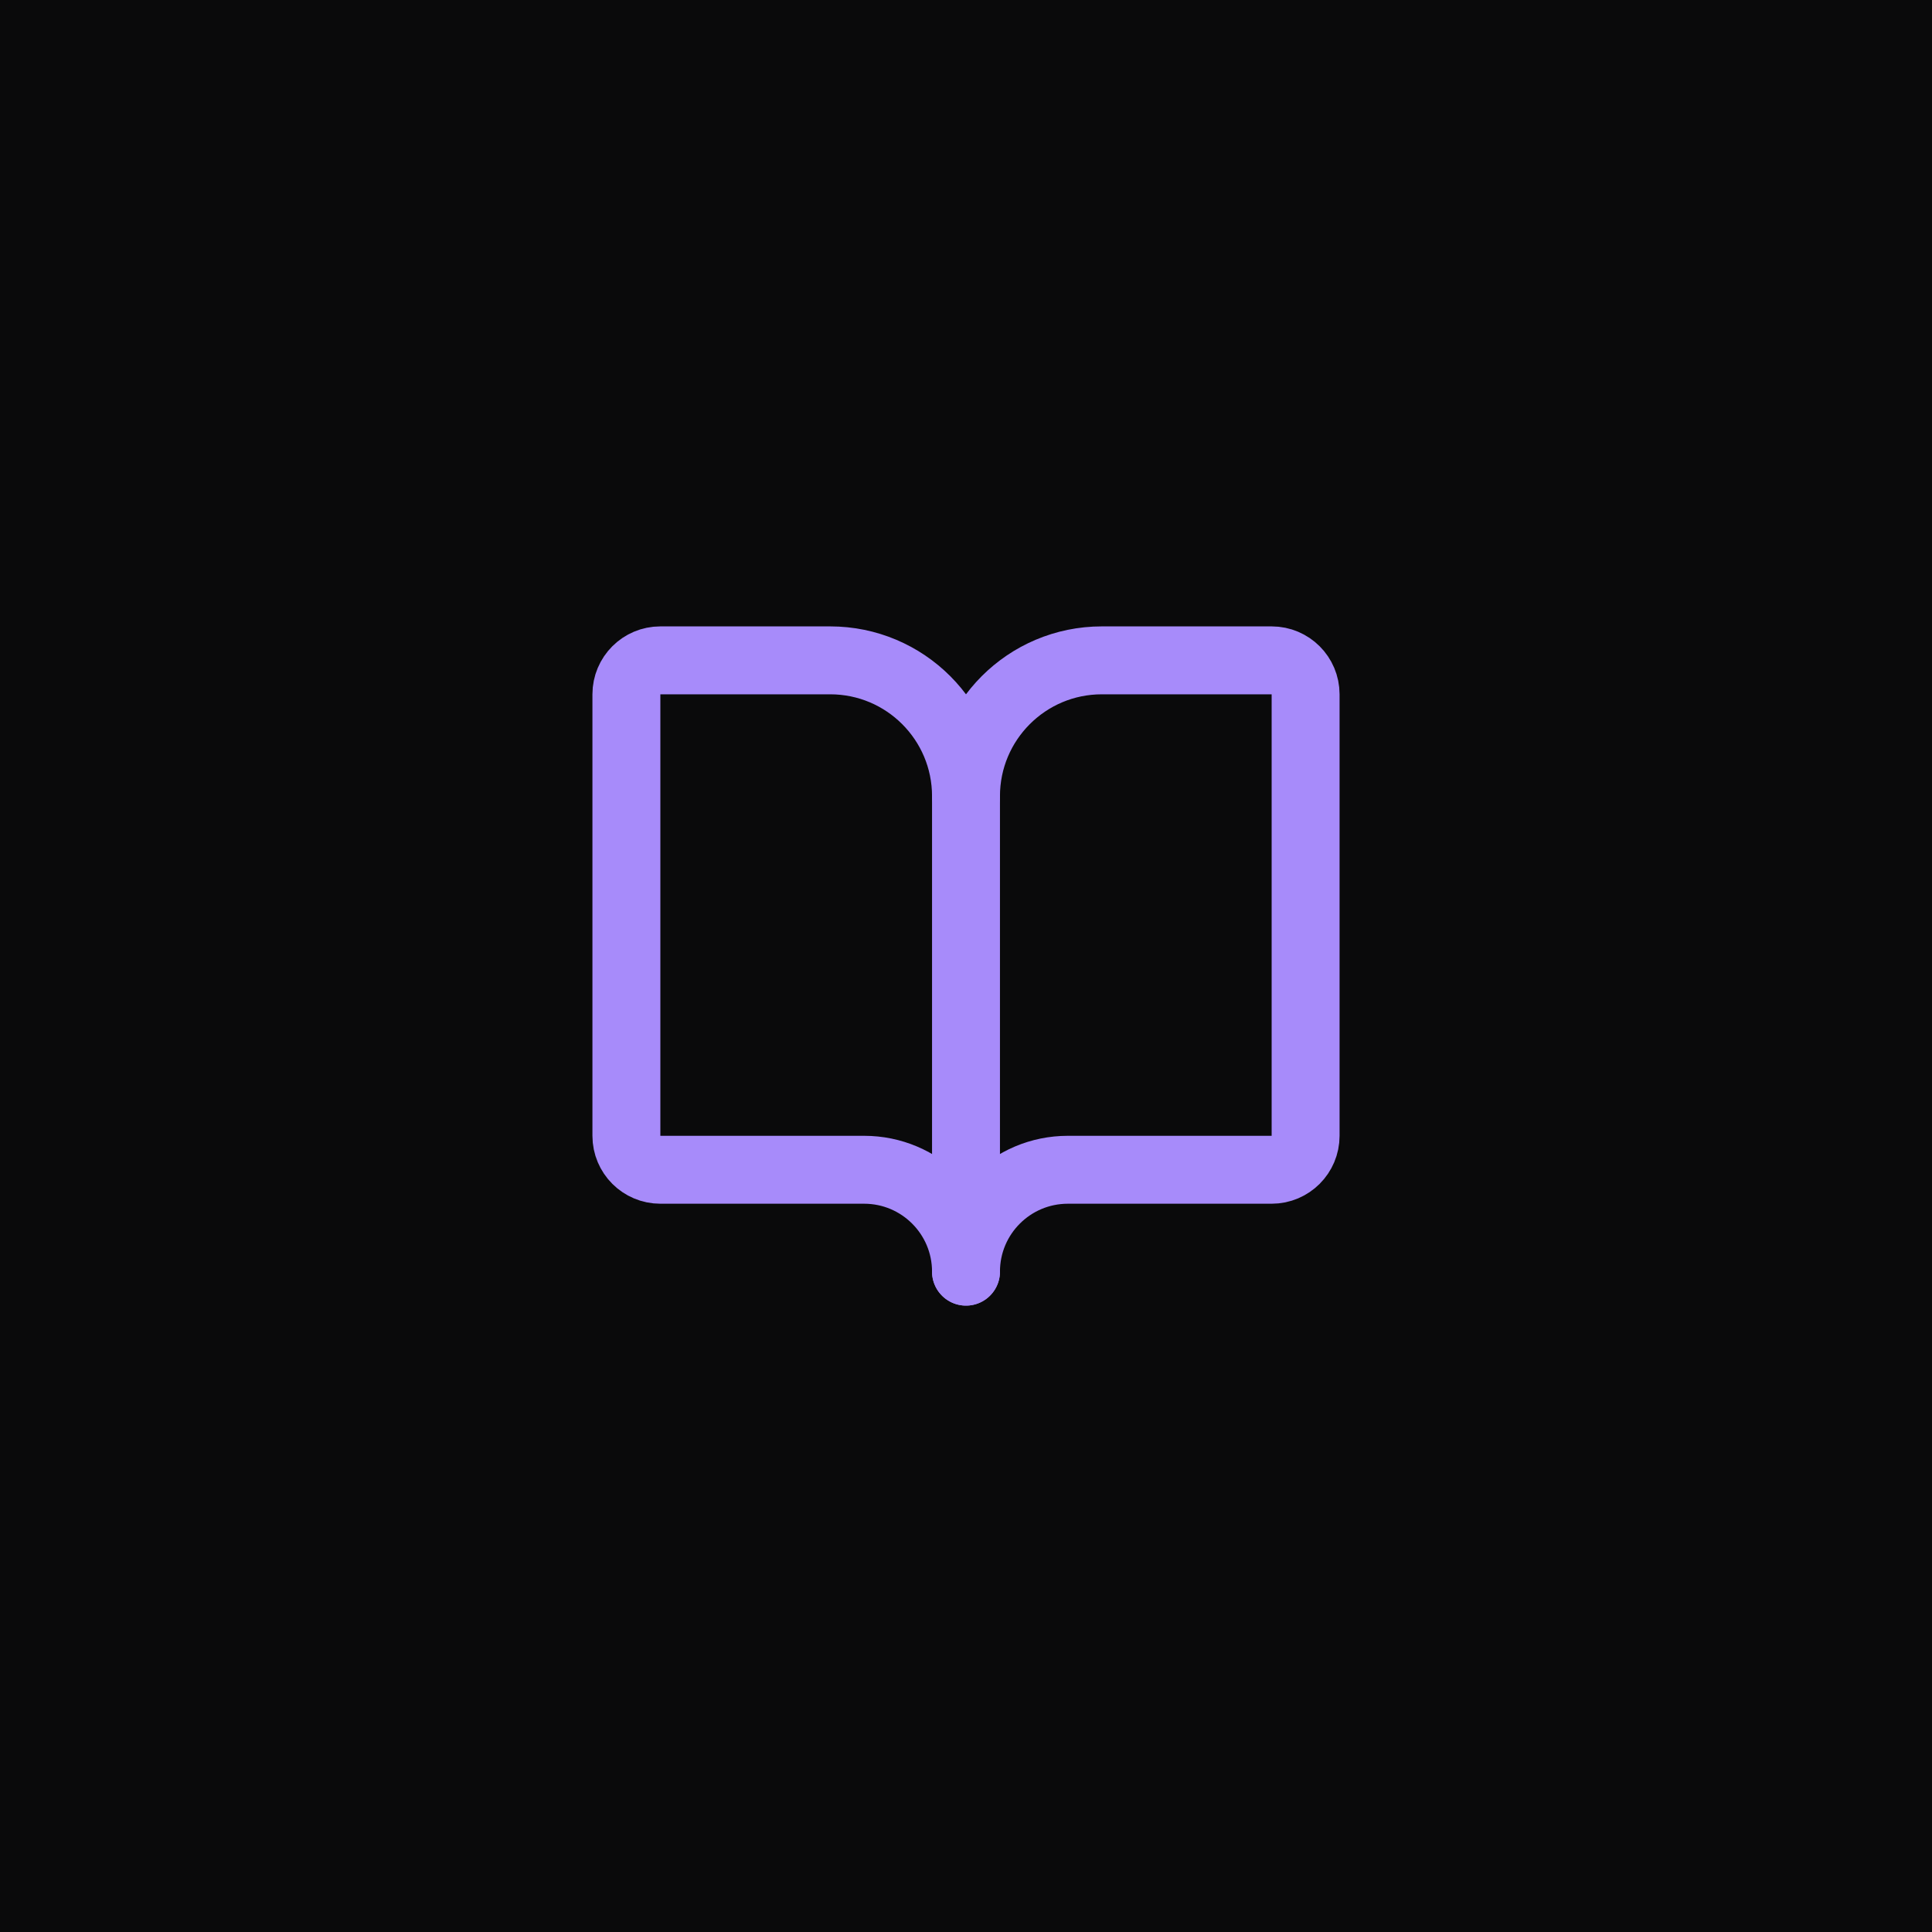
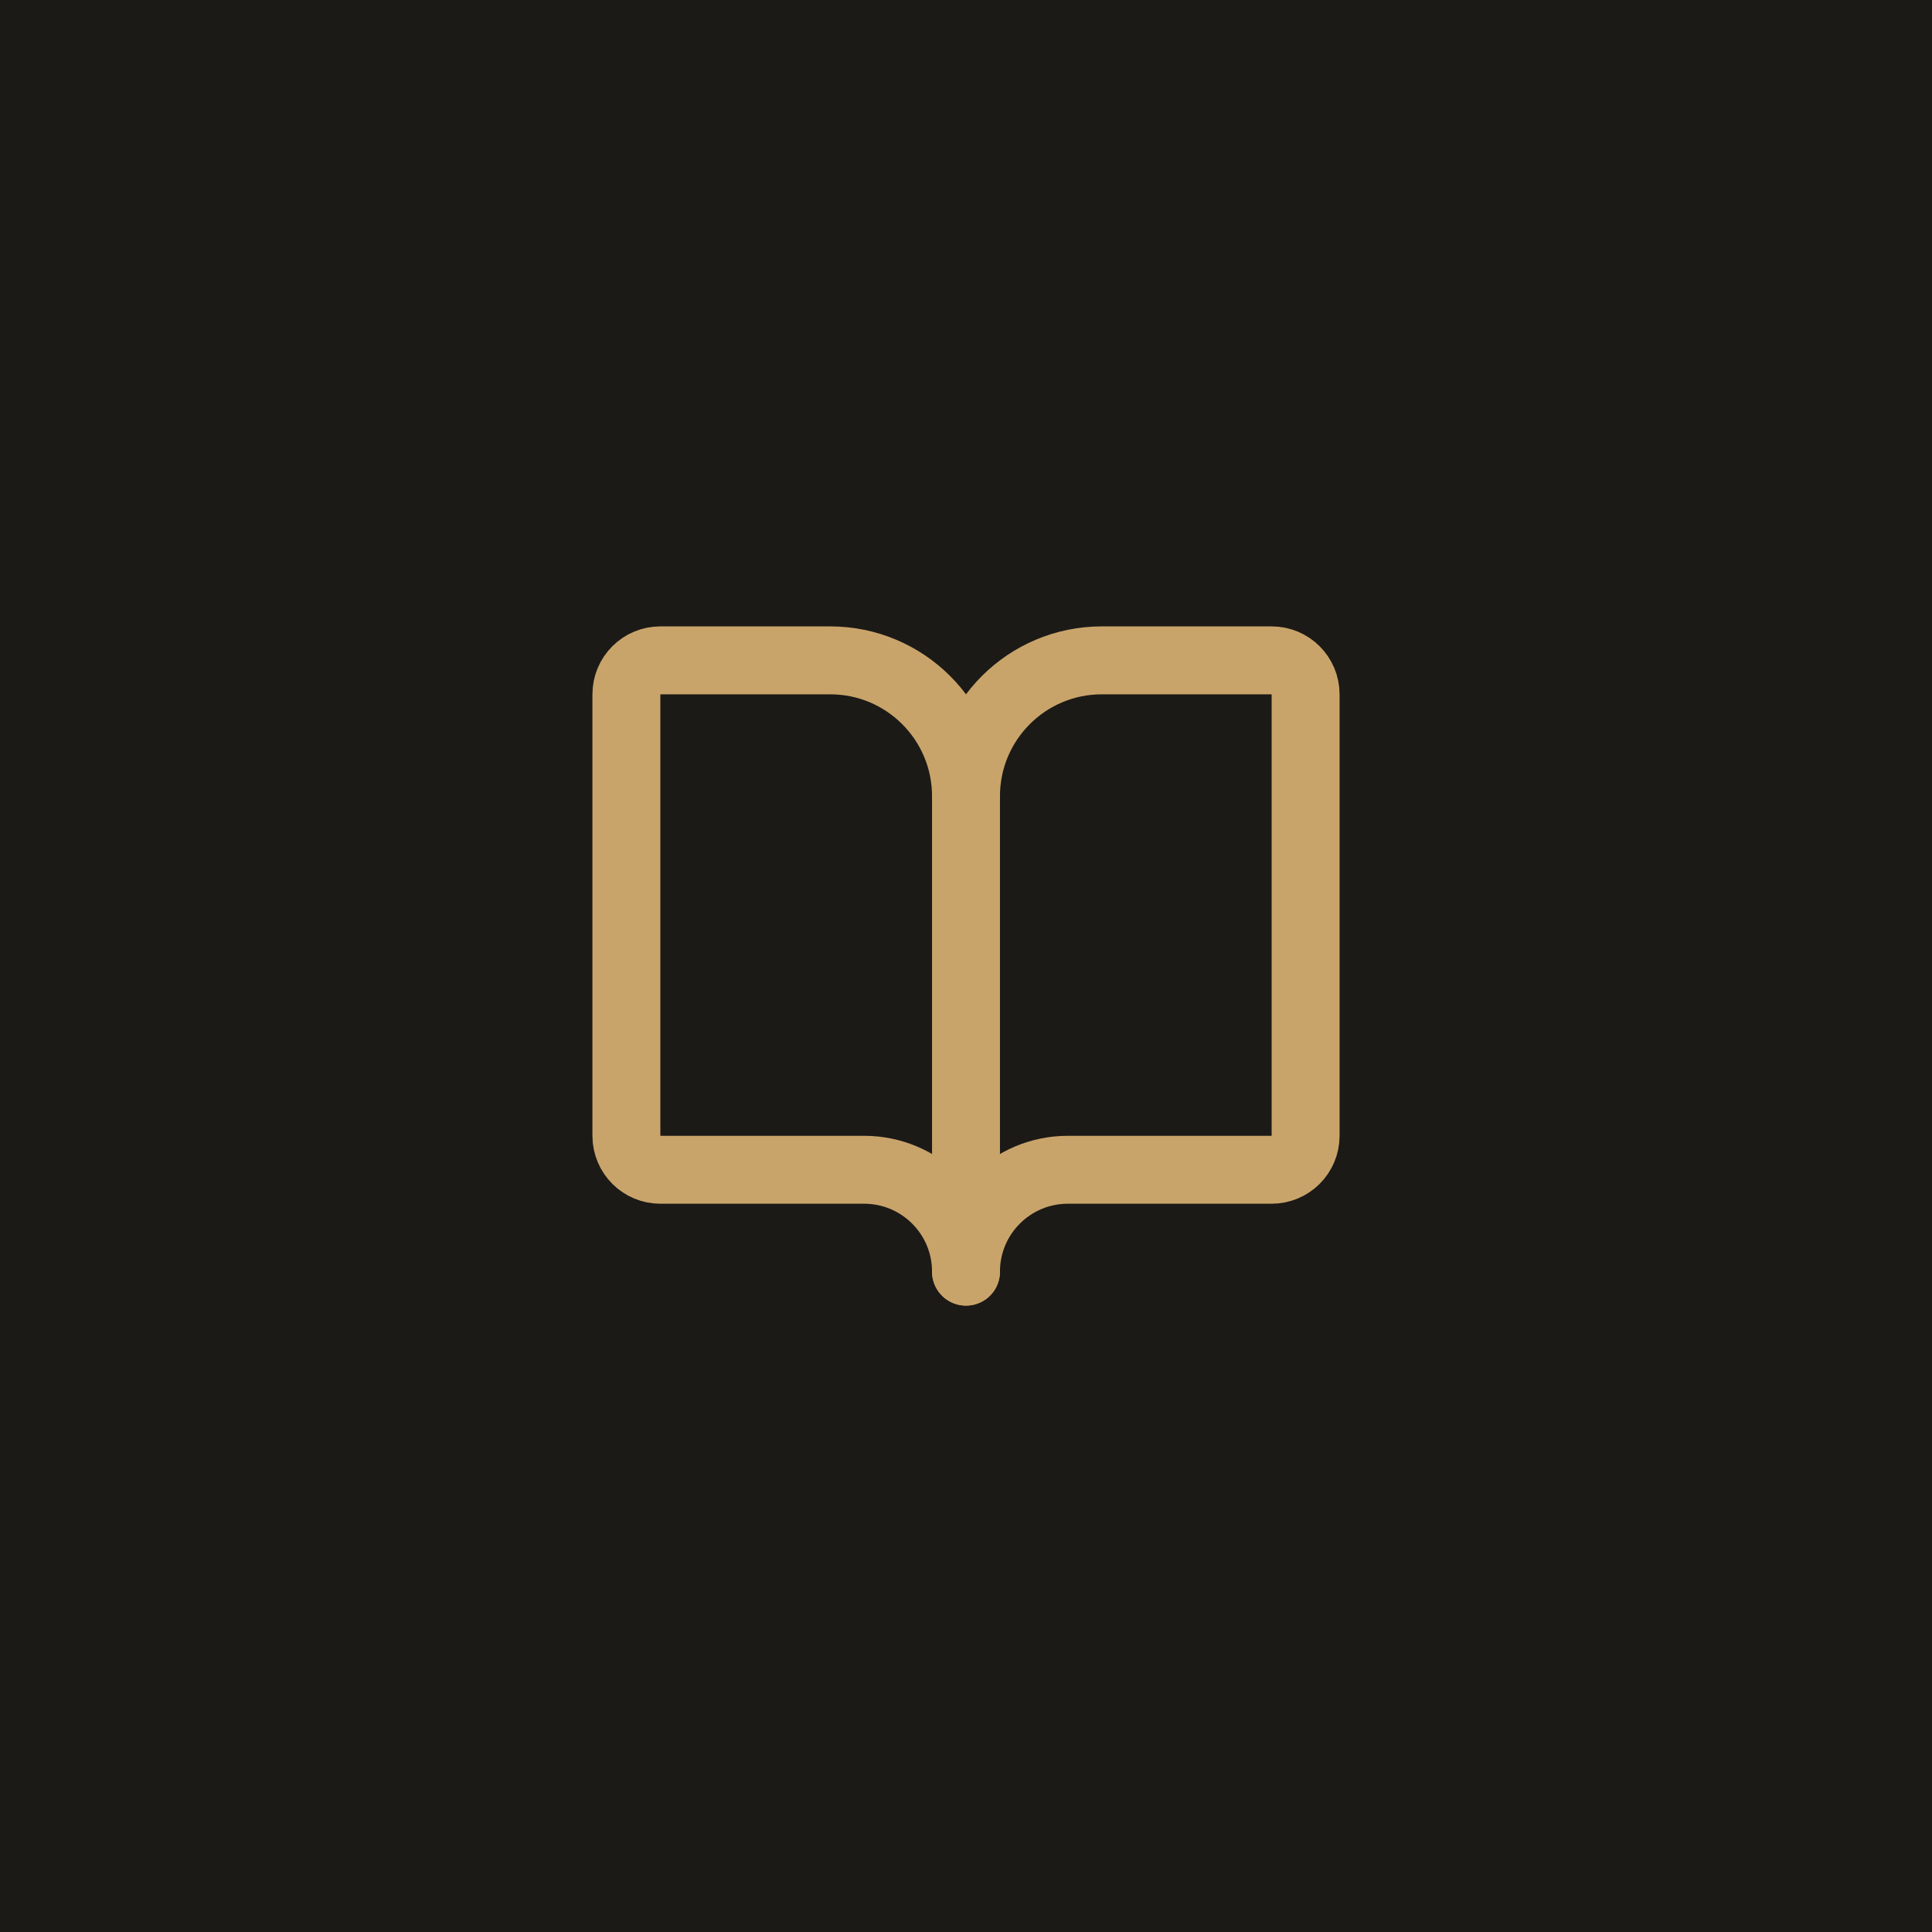
<svg xmlns="http://www.w3.org/2000/svg" viewBox="0 0 512 512">
-   <rect width="512" height="512" fill="#0a0a0b" />
-   <g transform="translate(148 148) scale(9)" fill="none" stroke="#a78bfa" stroke-width="2" stroke-linecap="round" stroke-linejoin="round">
+   <rect width="512" height="512" fill="#1c1a17" />
+   <g transform="translate(148 148) scale(9)" fill="none" stroke="#c9a46a" stroke-width="2" stroke-linecap="round" stroke-linejoin="round">
    <path d="M12 7v14" />
    <path d="M3 18a1 1 0 0 1-1-1V4a1 1 0 0 1 1-1h5a4 4 0 0 1 4 4 4 4 0 0 1 4-4h5a1 1 0 0 1 1 1v13a1 1 0 0 1-1 1h-6a3 3 0 0 0-3 3 3 3 0 0 0-3-3z" />
  </g>
</svg>
